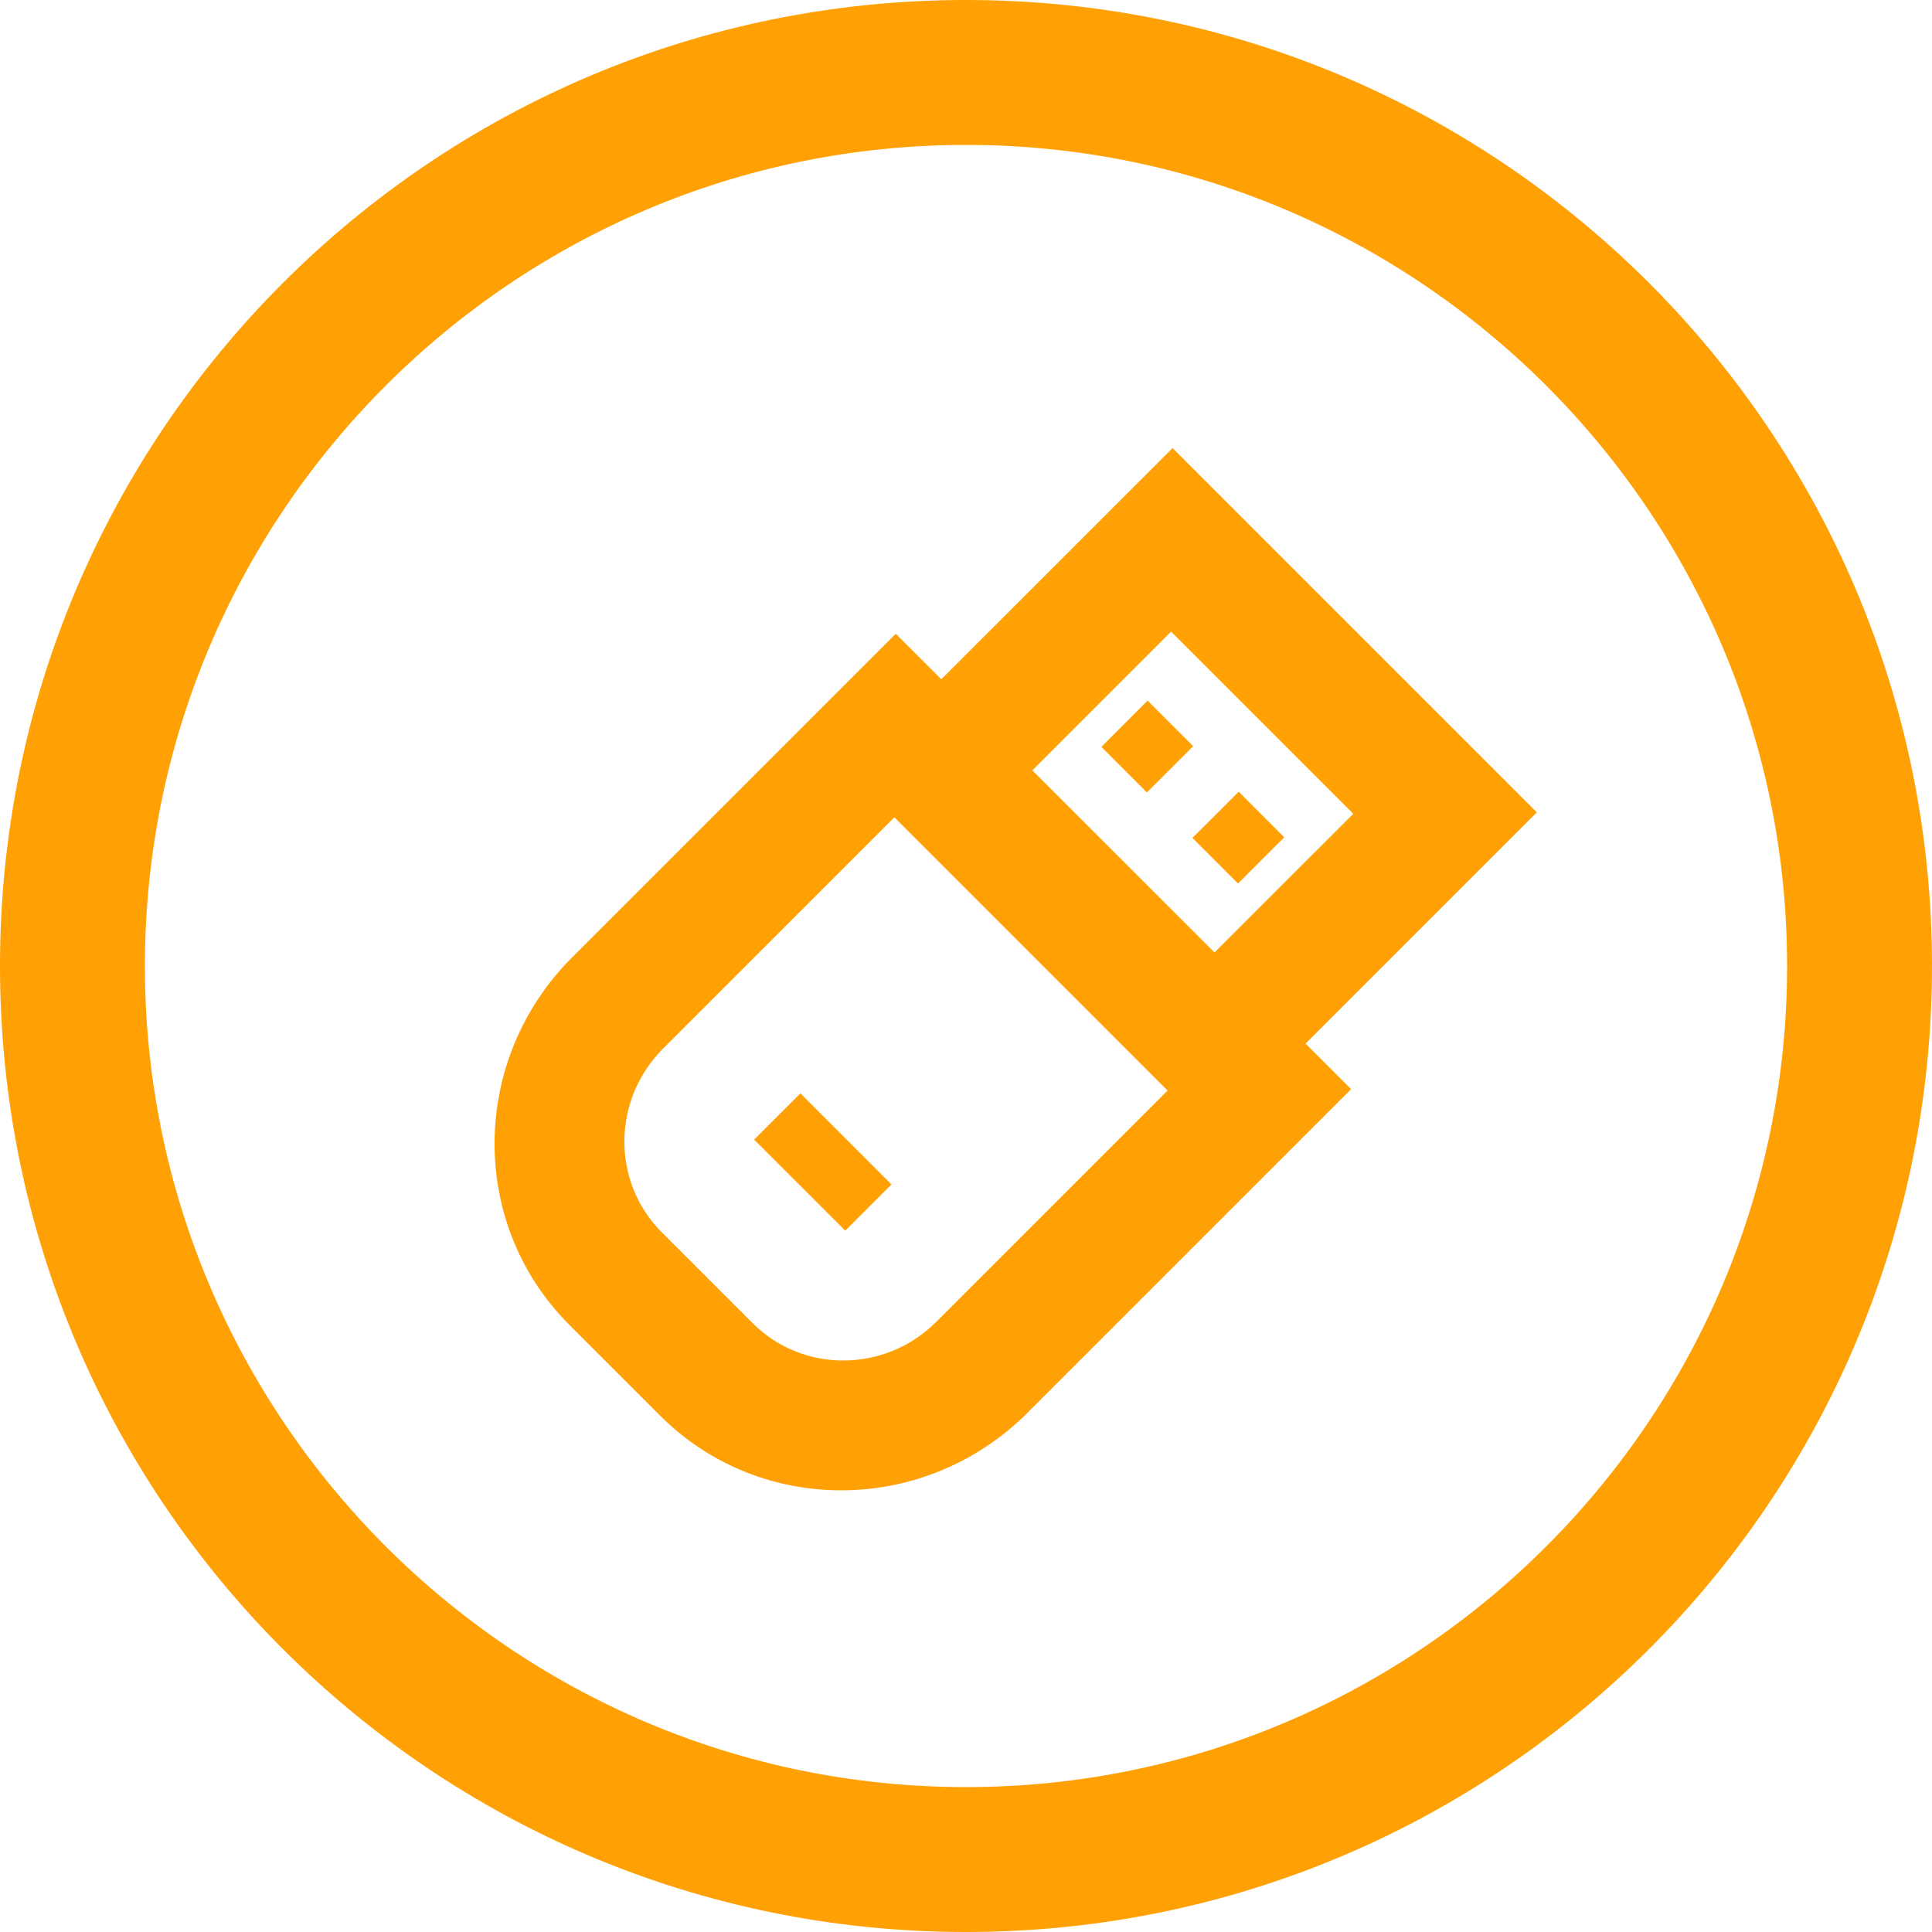
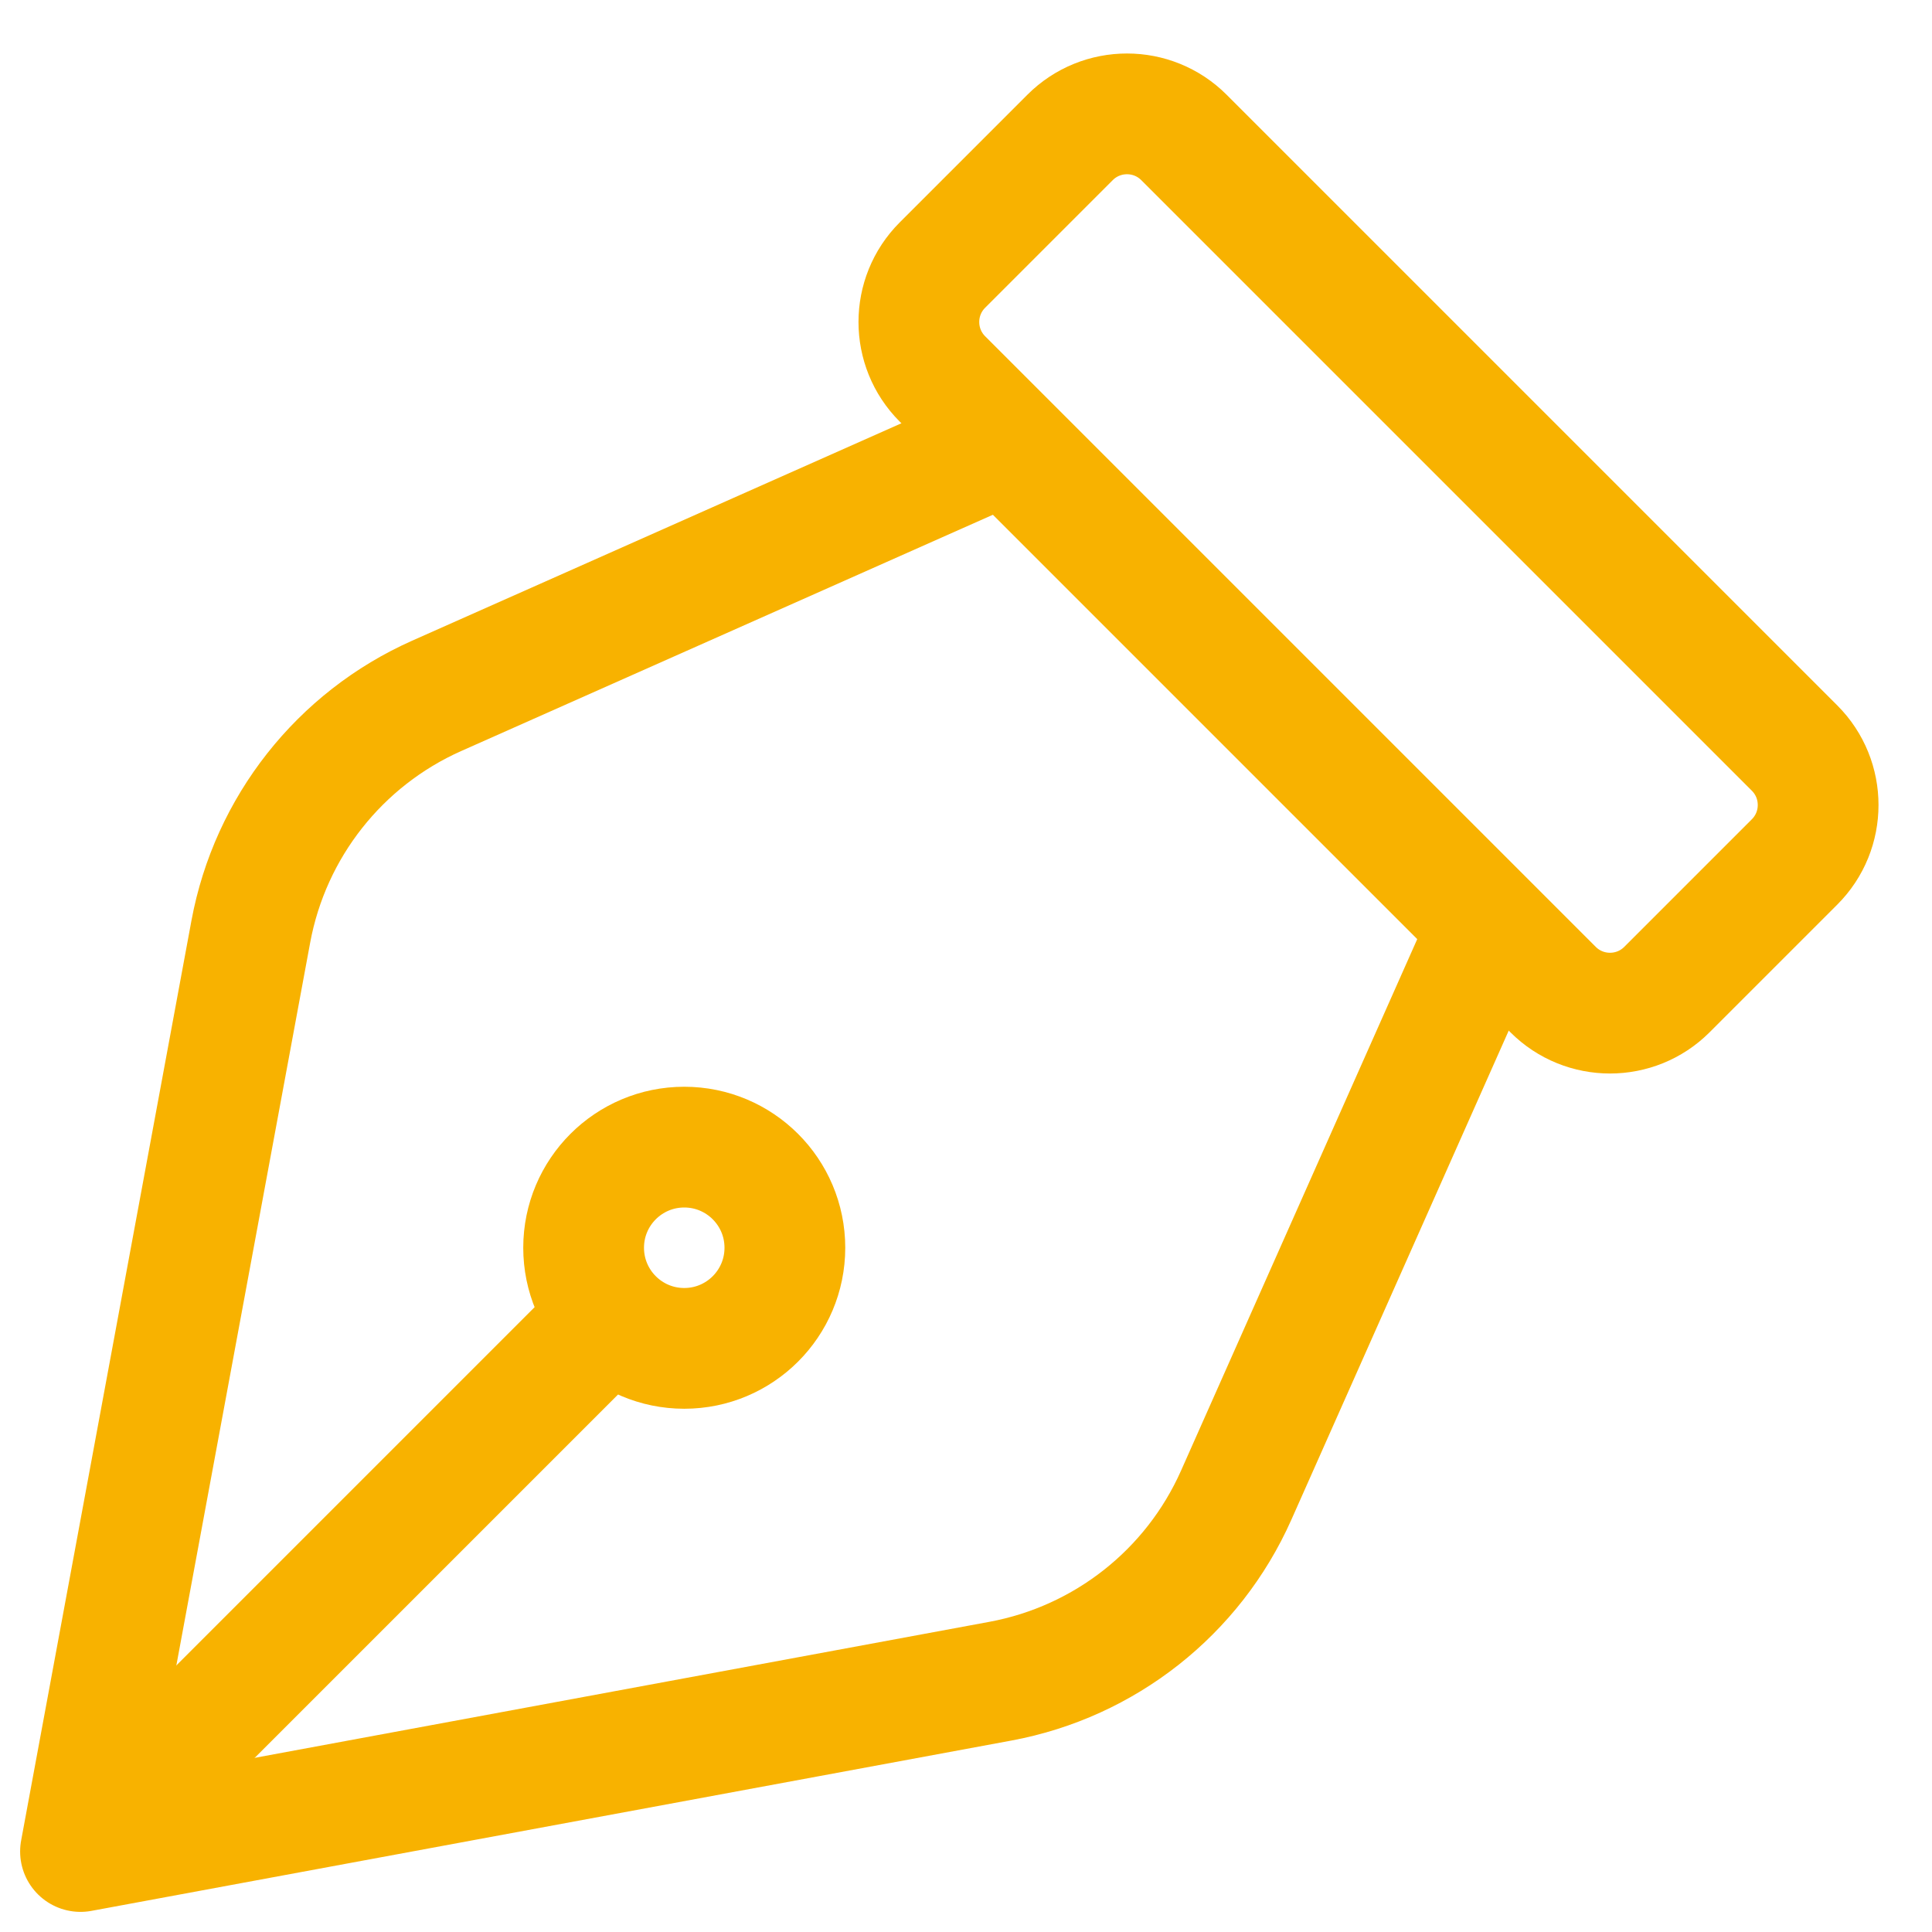
<svg xmlns="http://www.w3.org/2000/svg" width="24" height="24" viewBox="0 0 24 24" fill="none">
-   <path fill-rule="evenodd" clip-rule="evenodd" d="M12 22.2C6.376 22.2 1.8 17.624 1.8 12C1.8 6.376 6.376 1.8 12 1.8C17.624 1.8 22.2 6.376 22.2 12C22.2 17.624 17.624 22.2 12 22.2ZM12 0C5.372 0 0 5.373 0 12C0 18.628 5.372 24 12 24C18.627 24 24 18.628 24 12C24 5.373 18.627 0 12 0Z" fill="#FFA004" />
-   <path fill-rule="evenodd" clip-rule="evenodd" d="M14.548 7.846L16.811 10.109L15.087 11.832L12.824 9.57L14.548 7.846ZM11.693 8.438L14.566 5.566L19.091 10.091L16.218 12.964L16.784 13.53L12.763 17.551C11.493 18.82 9.451 18.836 8.202 17.587L7.07 16.455C5.821 15.206 5.837 13.164 7.106 11.894L11.127 7.873L11.693 8.438ZM8.237 13.026L11.11 10.153L14.504 13.547L11.631 16.42C10.997 17.054 9.976 17.062 9.351 16.438L8.219 15.306C7.595 14.681 7.603 13.66 8.237 13.026Z" fill="#FFA004" />
-   <path d="M11.074 14.714L9.943 13.582L9.368 14.157L10.5 15.288L11.074 14.714Z" fill="#FFA004" />
-   <path d="M14.822 9.269L14.256 8.703L13.682 9.278L14.247 9.844L14.822 9.269Z" fill="#FFA004" />
-   <path d="M15.953 10.401L15.388 9.835L14.813 10.409L15.379 10.975L15.953 10.401Z" fill="#FFA004" />
+   <path d="M13.293 1.707L11.707 3.293C11.317 3.683 11.317 4.317 11.707 4.707L19.293 12.293C19.683 12.683 20.317 12.683 20.707 12.293L22.293 10.707C22.683 10.317 22.683 9.683 22.293 9.293L14.707 1.707C14.317 1.317 13.683 1.317 13.293 1.707Z" stroke="#F8B200" stroke-width="1.5" />
+   <path d="M12.5 5.5L5.425 8.644C4.22 9.18 3.357 10.275 3.116 11.571L1 23L12.429 20.884C13.725 20.643 14.82 19.78 15.356 18.575L18.5 11.5" stroke="#F8B200" stroke-width="1.5" stroke-linejoin="round" />
+   <circle cx="8.5" cy="15.5" r="1.25" stroke="#F8B200" stroke-width="1.5" />
+   <line x1="1.47" y1="22.47" x2="7.47" y2="16.47" stroke="#F8B200" stroke-width="1.5" />
</svg>
